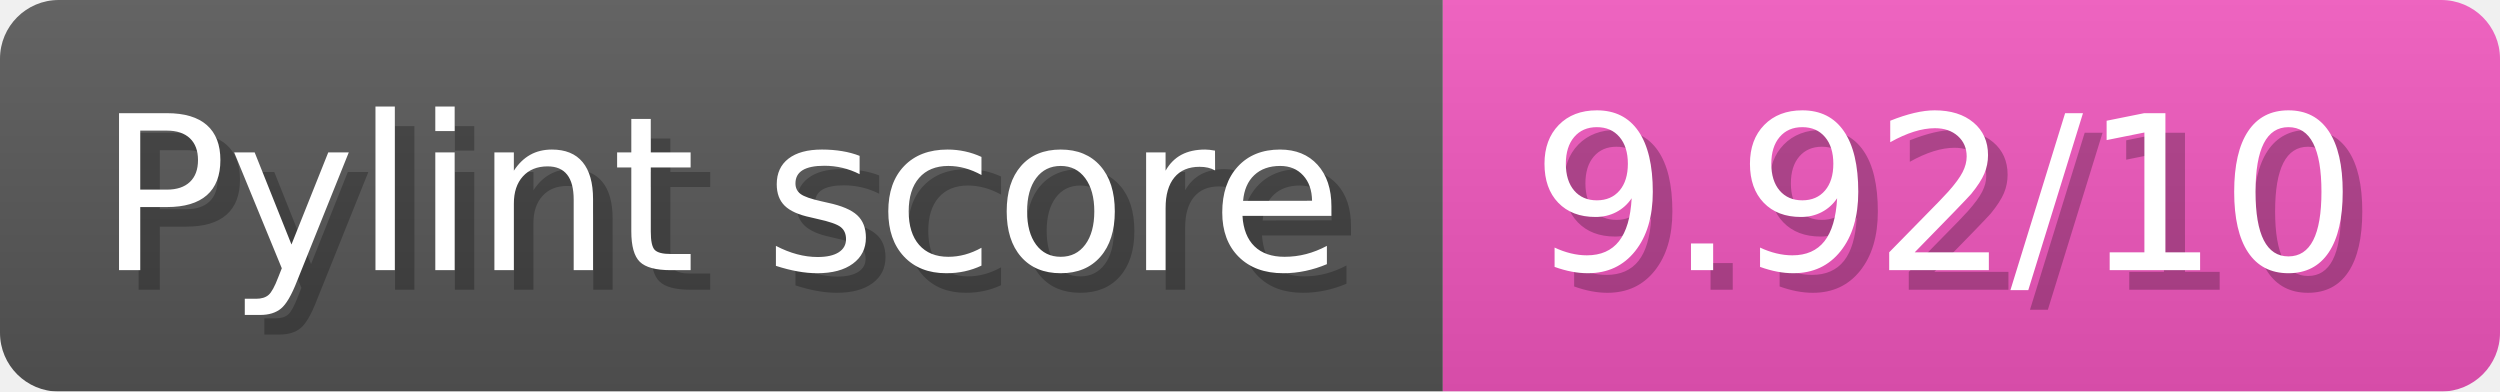
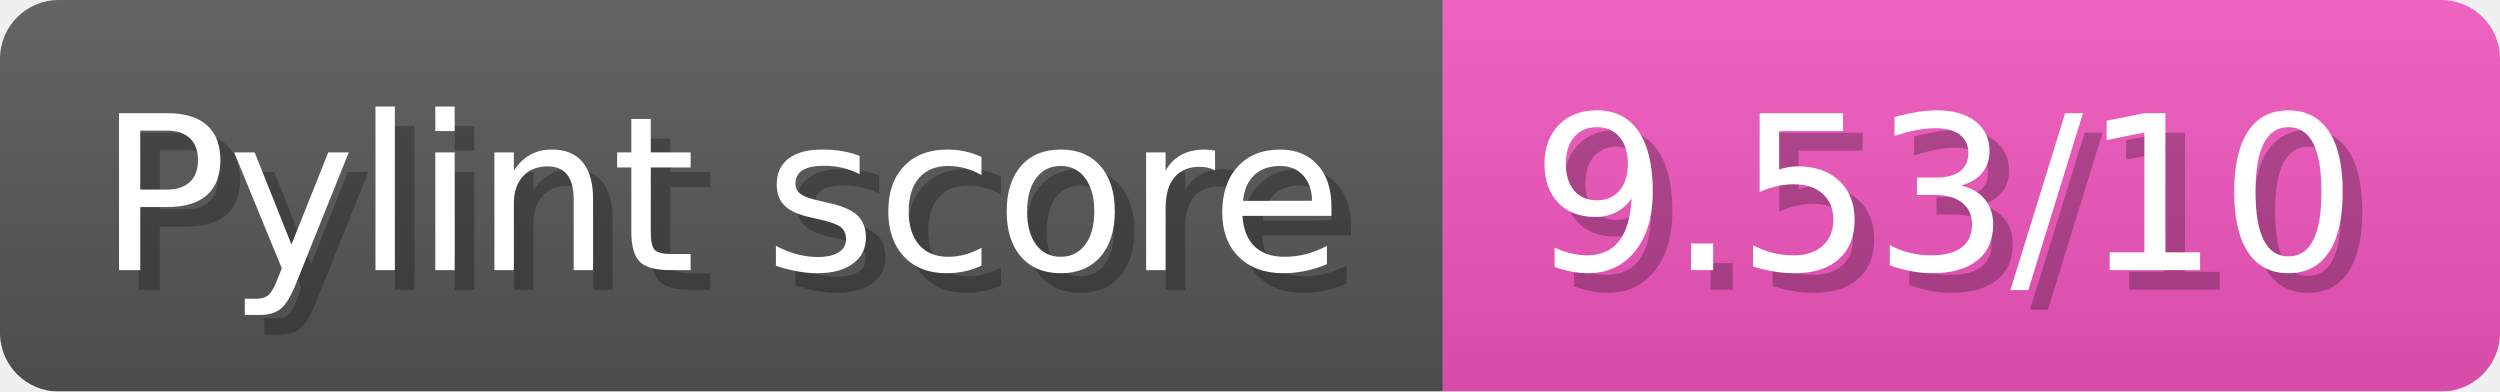
- <svg xmlns="http://www.w3.org/2000/svg" width="127.7" height="20" viewBox="0 0 1277 200" role="img" aria-label="Pylint score: 9.92/10">
+ <svg xmlns="http://www.w3.org/2000/svg" width="127.7" height="20" viewBox="0 0 1277 200" role="img" aria-label="Pylint score: 9.53/10">
  <linearGradient id="a" x2="0" y2="100%">
    <stop offset="0" stop-opacity=".1" stop-color="#EEE" />
    <stop offset="1" stop-opacity=".1" />
  </linearGradient>
  <mask id="m">
    <rect width="1277" height="200" rx="30" fill="#FFF" />
  </mask>
  <g mask="url(#m)">
    <rect width="737" height="200" fill="#555" />
    <rect width="540" height="200" fill="#E5B" x="737" />
    <rect width="1277" height="200" fill="url(#a)" />
  </g>
  <g aria-hidden="true" fill="#fff" text-anchor="start" font-family="Verdana,DejaVu Sans,sans-serif" font-size="110">
    <text x="60" y="148" textLength="637" fill="#000" opacity="0.25">Pylint score</text>
    <text x="50" y="138" textLength="637">Pylint score</text>
-     <text x="792" y="148" textLength="440" fill="#000" opacity="0.25">9.92/10</text>
-     <text x="782" y="138" textLength="440">9.92/10</text>
+     <text x="792" y="148" textLength="440" fill="#000" opacity="0.25">9.53/10</text>
+     <text x="782" y="138" textLength="440">9.53/10</text>
  </g>
</svg>
